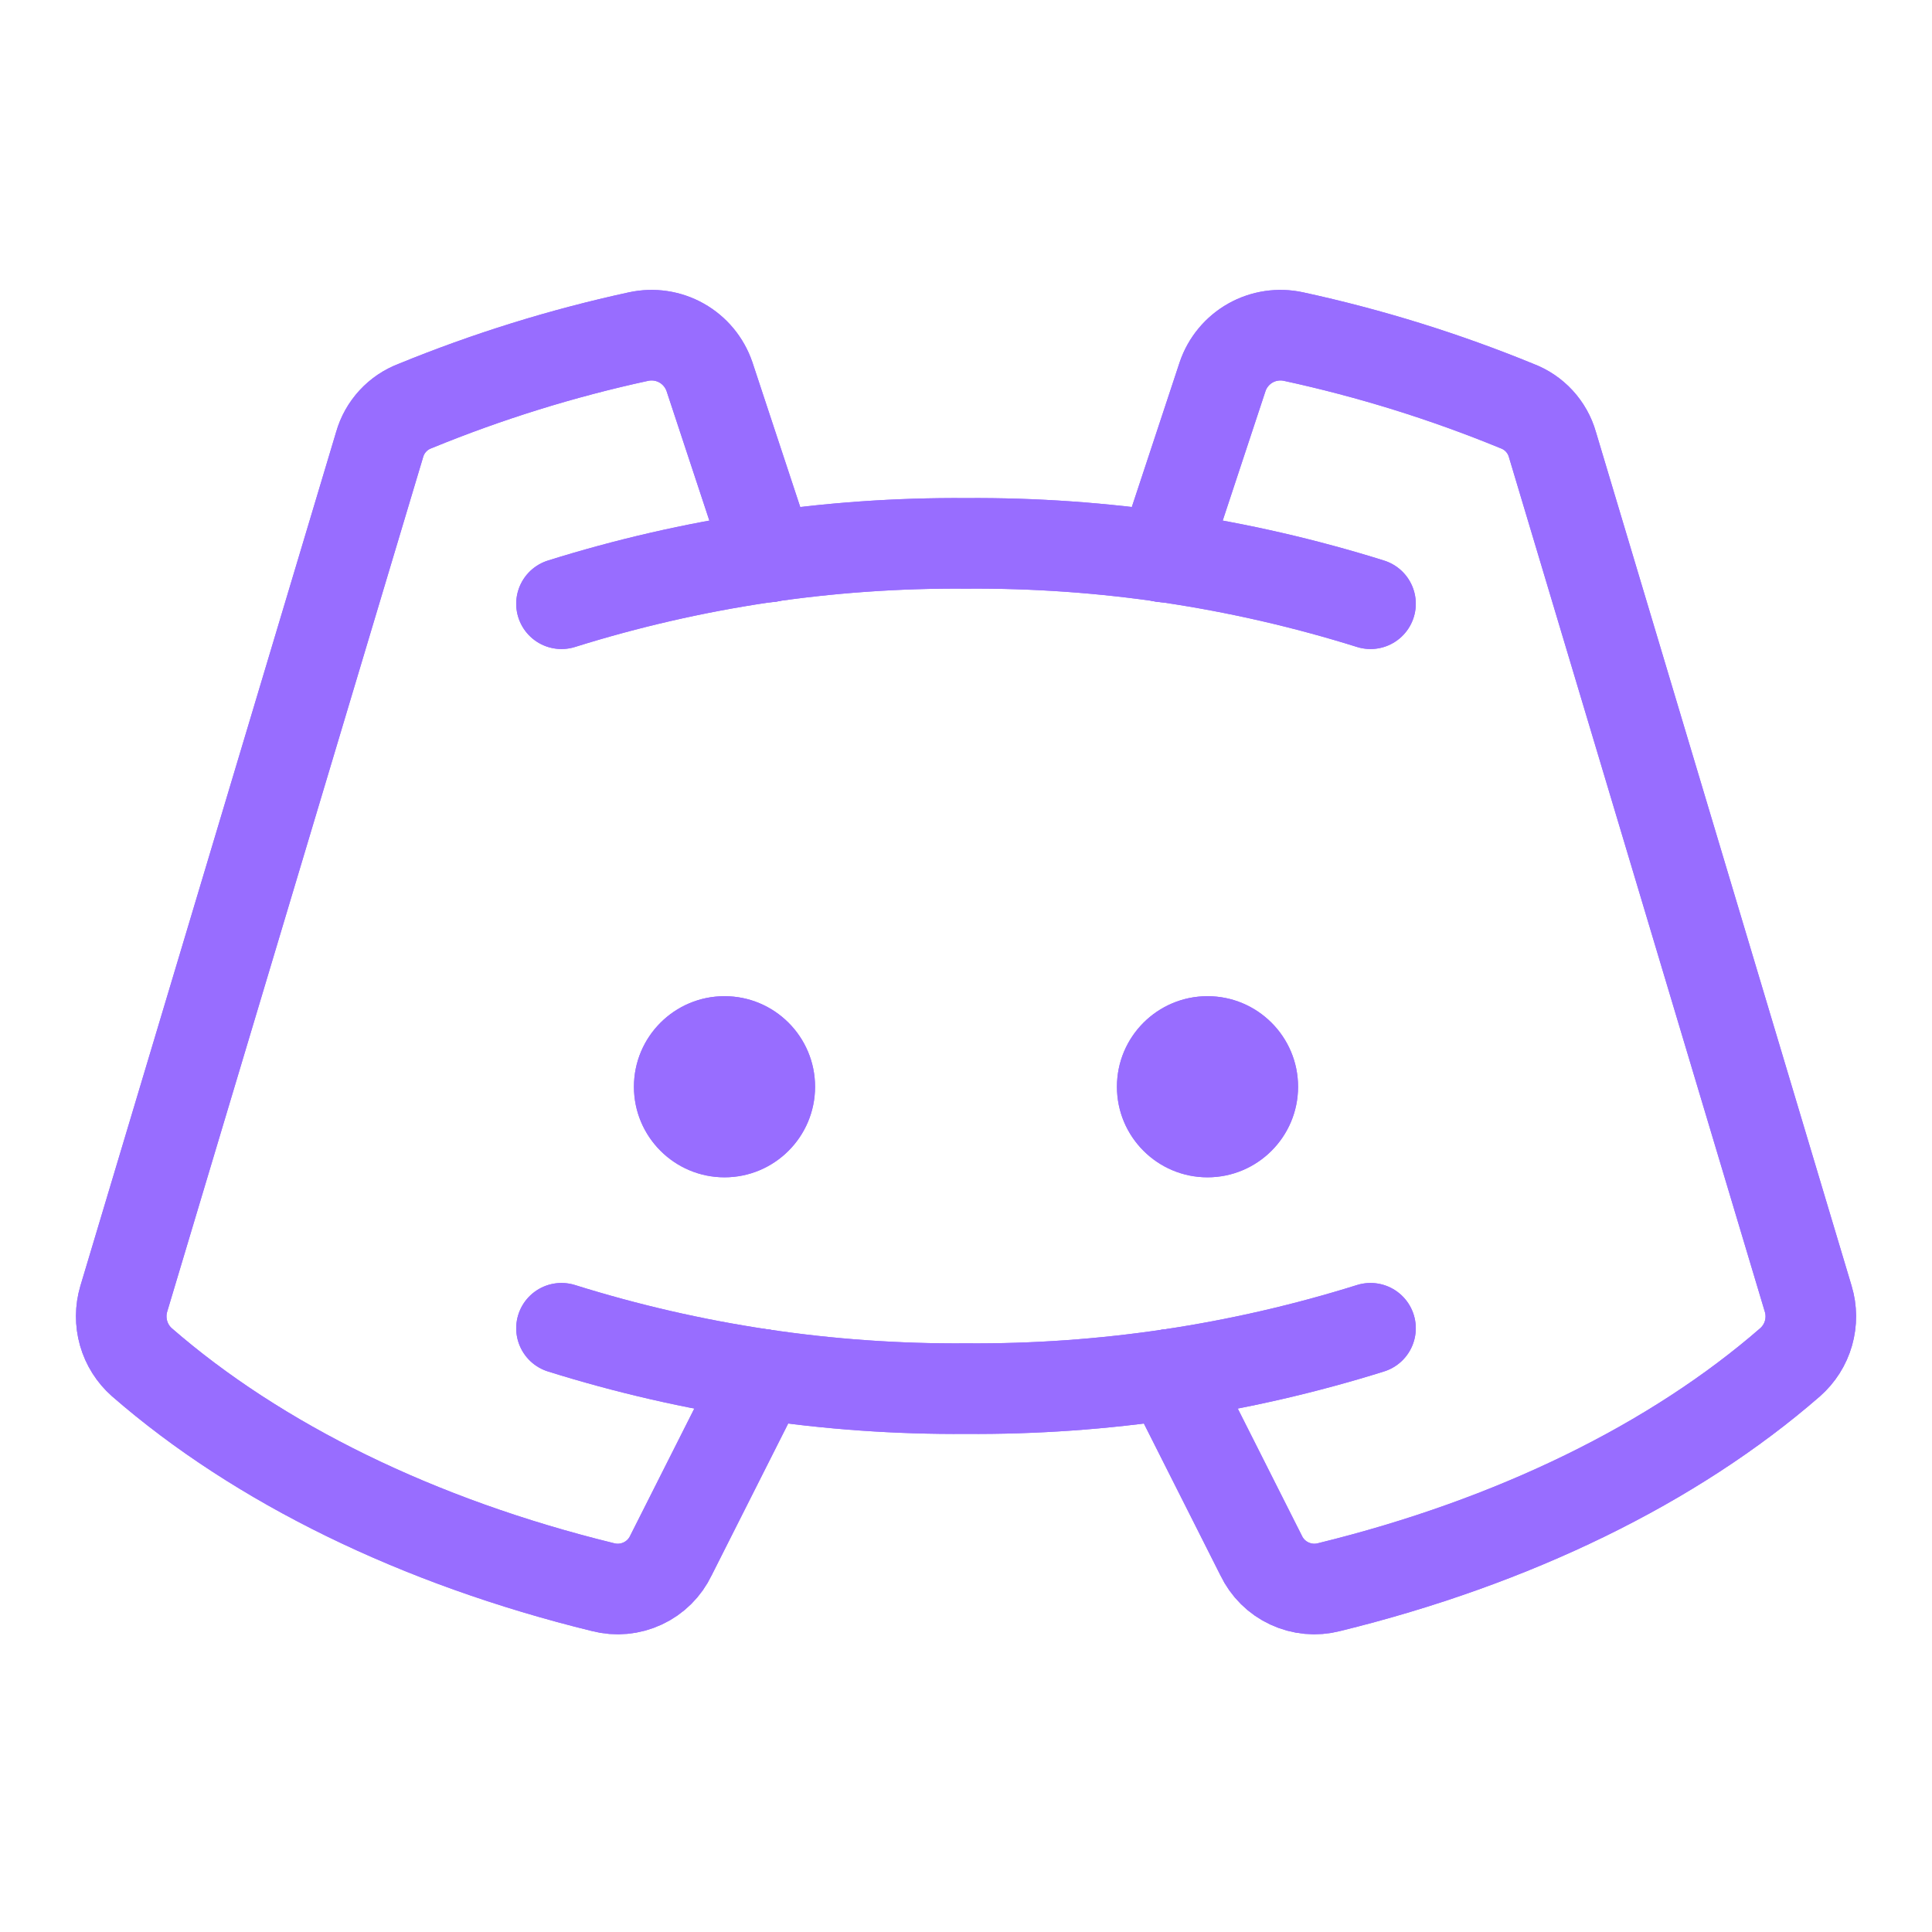
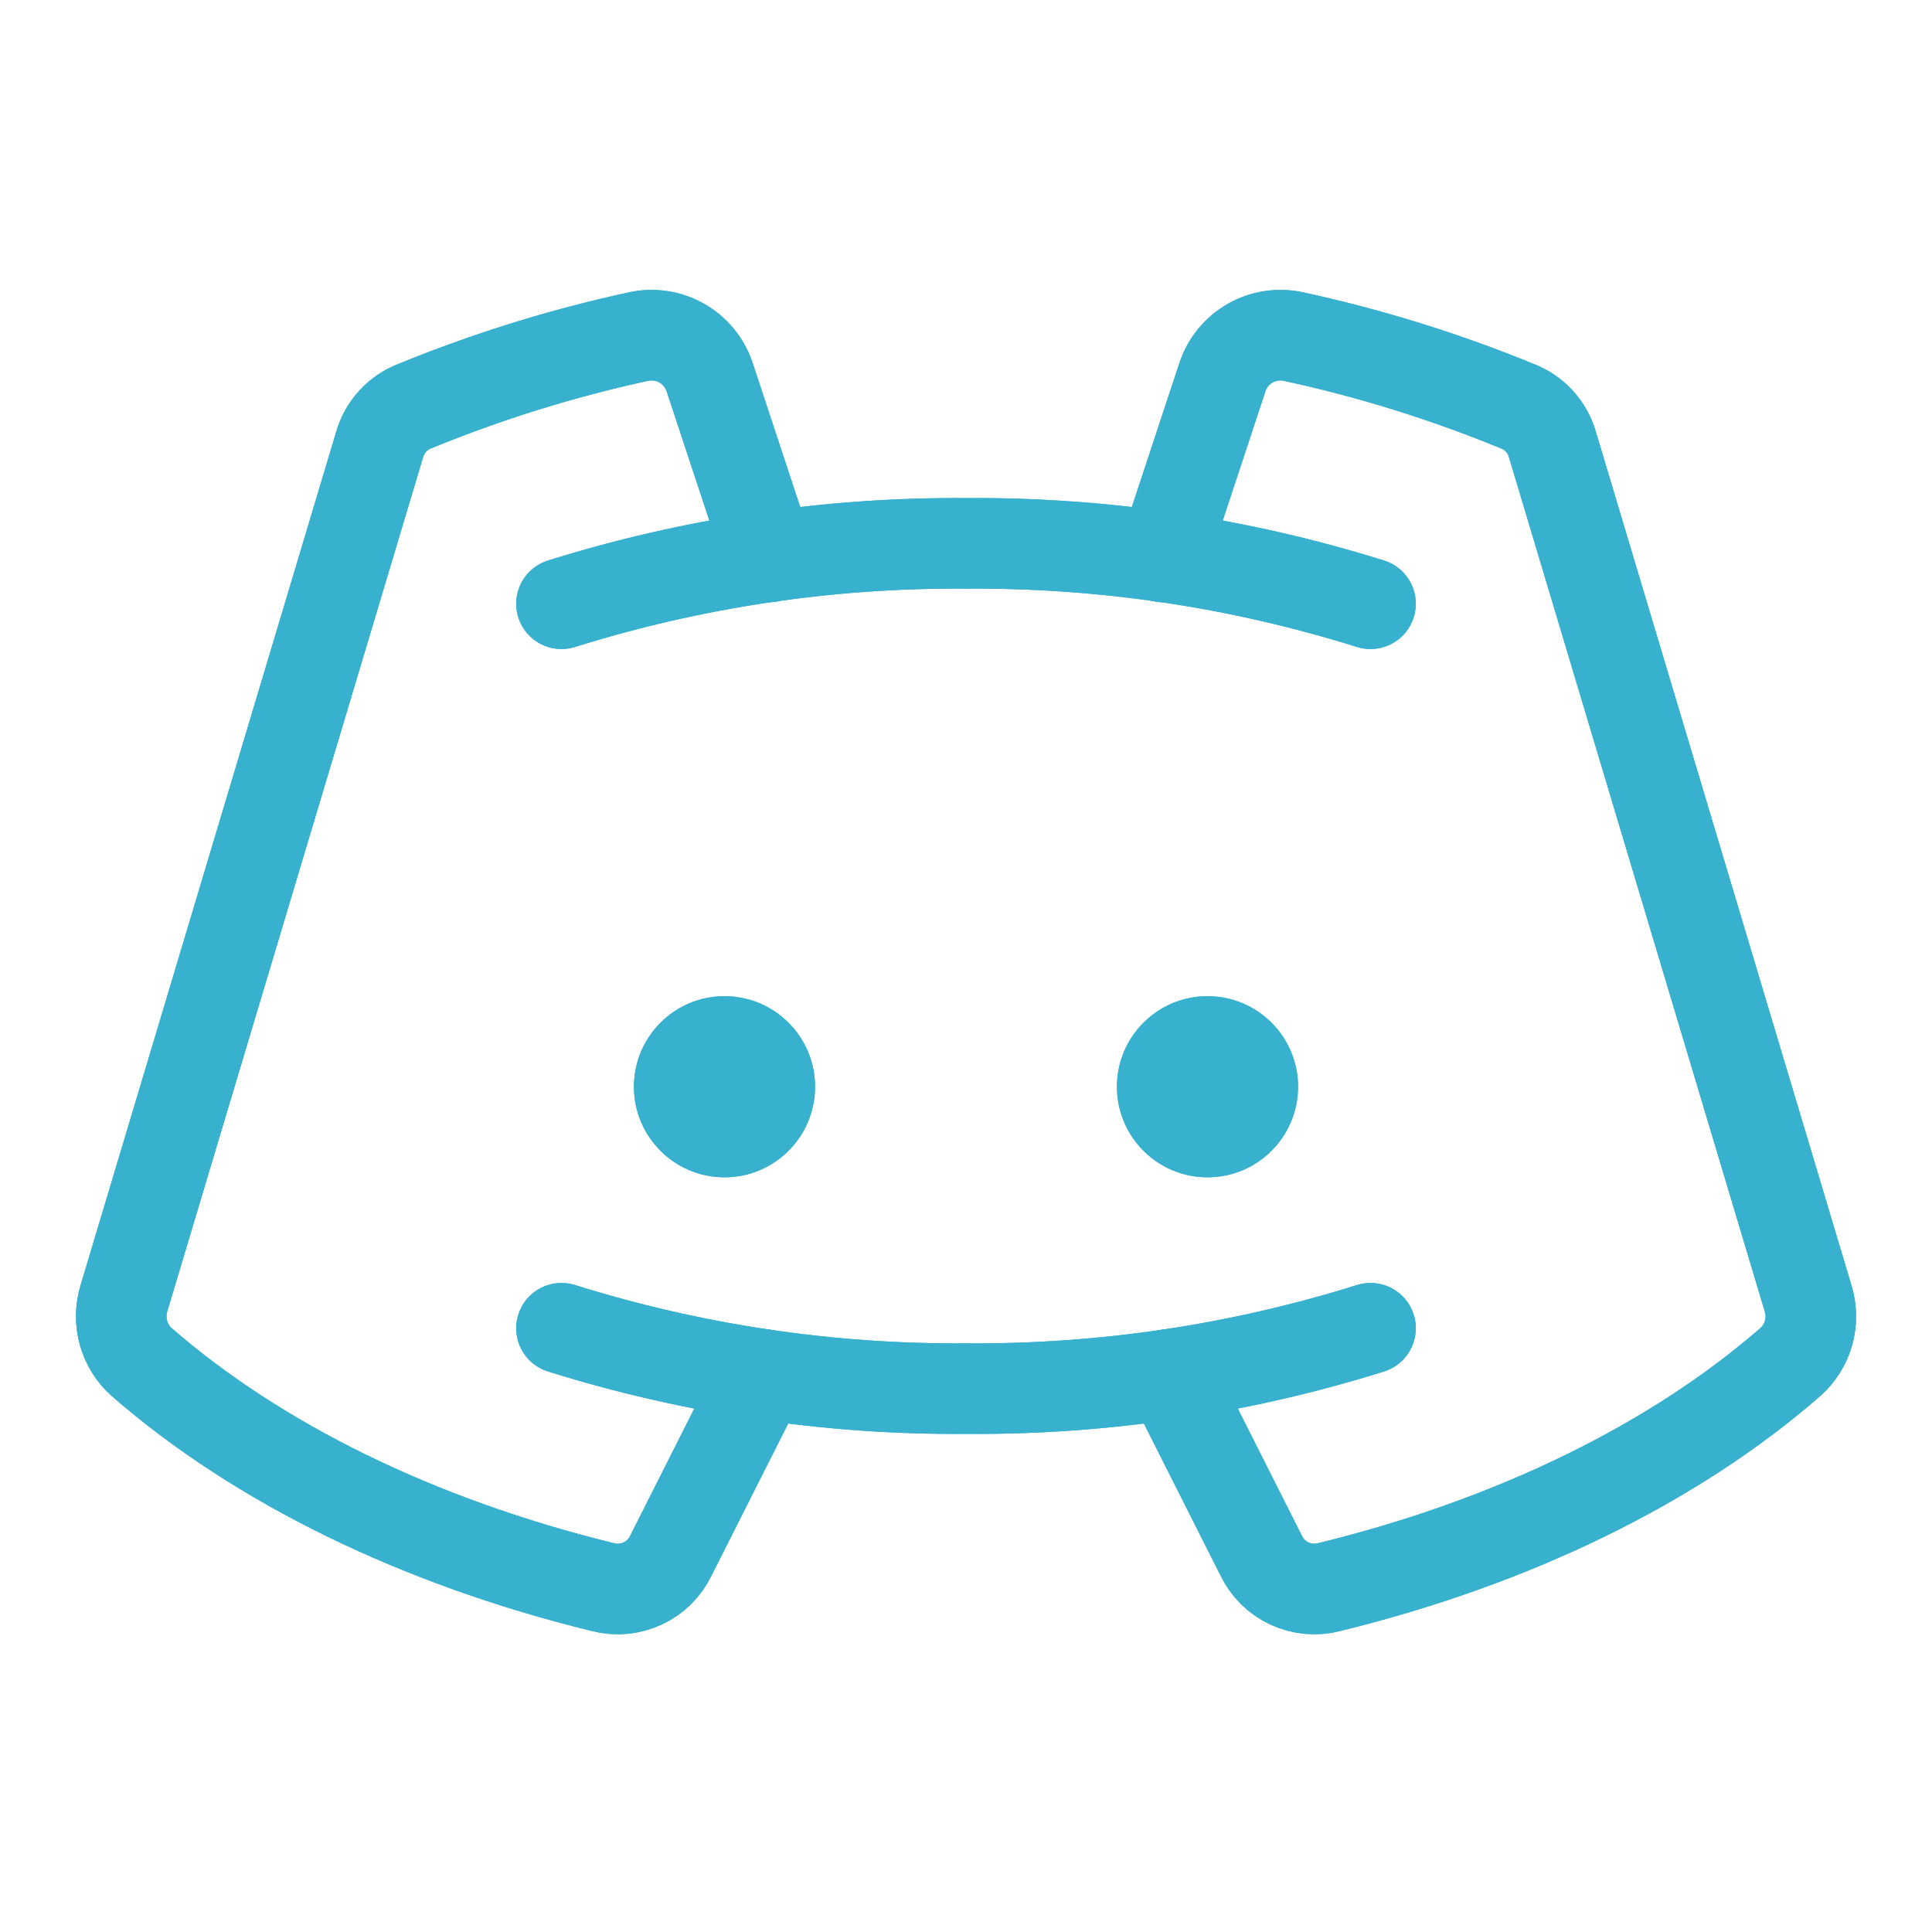
<svg xmlns="http://www.w3.org/2000/svg" width="32" height="32" viewBox="0 0 32 32" fill="none">
-   <path d="M12 19.5C12.828 19.5 13.5 18.828 13.5 18C13.5 17.172 12.828 16.5 12 16.5C11.172 16.5 10.5 17.172 10.5 18C10.5 18.828 11.172 19.5 12 19.5Z" fill="#986DFF" />
-   <path d="M20 19.5C20.828 19.5 21.5 18.828 21.5 18C21.5 17.172 20.828 16.5 20 16.5C19.172 16.5 18.5 17.172 18.5 18C18.5 18.828 19.172 19.5 20 19.5Z" fill="#986DFF" />
-   <path d="M9.3 10C11.468 9.321 13.728 8.983 16 9C18.271 8.983 20.532 9.321 22.7 10" stroke="#986DFF" stroke-width="1.5" stroke-linecap="round" stroke-linejoin="round" />
-   <path d="M22.7 22C20.532 22.679 18.271 23.017 16 23C13.728 23.017 11.468 22.679 9.3 22" stroke="#986DFF" stroke-width="1.5" stroke-linecap="round" stroke-linejoin="round" />
-   <path d="M19.375 22.763L20.888 25.763C20.985 25.967 21.151 26.132 21.356 26.227C21.561 26.323 21.793 26.345 22.013 26.288C25.075 25.538 27.725 24.238 29.65 22.563C29.795 22.435 29.901 22.268 29.954 22.082C30.007 21.895 30.006 21.698 29.95 21.513L25.713 7.363C25.672 7.218 25.597 7.085 25.495 6.974C25.393 6.863 25.266 6.778 25.125 6.725C23.928 6.234 22.69 5.849 21.425 5.575C21.182 5.522 20.928 5.56 20.711 5.682C20.495 5.804 20.33 6.002 20.25 6.238L19.263 9.225" stroke="#986DFF" stroke-width="1.5" stroke-linecap="round" stroke-linejoin="round" />
-   <path d="M12.626 22.763L11.113 25.763C11.016 25.967 10.85 26.132 10.645 26.227C10.44 26.323 10.207 26.345 9.988 26.288C6.925 25.538 4.275 24.238 2.35 22.563C2.205 22.435 2.1 22.268 2.047 22.082C1.994 21.895 1.995 21.698 2.05 21.513L6.288 7.363C6.329 7.218 6.404 7.085 6.506 6.974C6.608 6.863 6.734 6.778 6.875 6.725C8.073 6.234 9.311 5.849 10.575 5.575C10.819 5.522 11.073 5.56 11.289 5.682C11.506 5.804 11.67 6.002 11.751 6.238L12.738 9.225" stroke="#986DFF" stroke-width="1.5" stroke-linecap="round" stroke-linejoin="round" />
-   <path d="M12 19.5C12.828 19.5 13.5 18.828 13.5 18C13.5 17.172 12.828 16.5 12 16.5C11.172 16.5 10.5 17.172 10.5 18C10.5 18.828 11.172 19.5 12 19.5Z" fill="#986DFF" />
-   <path d="M20 19.5C20.828 19.5 21.5 18.828 21.5 18C21.5 17.172 20.828 16.5 20 16.5C19.172 16.5 18.5 17.172 18.5 18C18.5 18.828 19.172 19.5 20 19.5Z" fill="#986DFF" />
-   <path d="M9.3 10C11.468 9.321 13.728 8.983 16 9C18.271 8.983 20.532 9.321 22.7 10" stroke="#986DFF" stroke-width="1.5" stroke-linecap="round" stroke-linejoin="round" />
-   <path d="M22.7 22C20.532 22.679 18.271 23.017 16 23C13.728 23.017 11.468 22.679 9.3 22" stroke="#986DFF" stroke-width="1.5" stroke-linecap="round" stroke-linejoin="round" />
-   <path d="M19.375 22.763L20.888 25.763C20.985 25.967 21.151 26.132 21.356 26.227C21.561 26.323 21.793 26.345 22.013 26.288C25.075 25.538 27.725 24.238 29.65 22.563C29.795 22.435 29.901 22.268 29.954 22.082C30.007 21.895 30.006 21.698 29.95 21.513L25.713 7.363C25.672 7.218 25.597 7.085 25.495 6.974C25.393 6.863 25.266 6.778 25.125 6.725C23.928 6.234 22.69 5.849 21.425 5.575C21.182 5.522 20.928 5.56 20.711 5.682C20.495 5.804 20.33 6.002 20.25 6.238L19.263 9.225" stroke="#986DFF" stroke-width="1.5" stroke-linecap="round" stroke-linejoin="round" />
-   <path d="M12.626 22.763L11.113 25.763C11.016 25.967 10.85 26.132 10.645 26.227C10.44 26.323 10.207 26.345 9.988 26.288C6.925 25.538 4.275 24.238 2.35 22.563C2.205 22.435 2.1 22.268 2.047 22.082C1.994 21.895 1.995 21.698 2.05 21.513L6.288 7.363C6.329 7.218 6.404 7.085 6.506 6.974C6.608 6.863 6.734 6.778 6.875 6.725C8.073 6.234 9.311 5.849 10.575 5.575C10.819 5.522 11.073 5.56 11.289 5.682C11.506 5.804 11.67 6.002 11.751 6.238L12.738 9.225" stroke="#986DFF" stroke-width="1.5" stroke-linecap="round" stroke-linejoin="round" />
+   <path d="M12 19.5C12.828 19.5 13.5 18.828 13.5 18C13.5 17.172 12.828 16.5 12 16.5C11.172 16.5 10.5 17.172 10.5 18C10.5 18.828 11.172 19.5 12 19.5Z" fill="#38b1cf" />
+   <path d="M20 19.5C20.828 19.5 21.5 18.828 21.5 18C21.5 17.172 20.828 16.5 20 16.5C19.172 16.5 18.5 17.172 18.5 18C18.5 18.828 19.172 19.5 20 19.5Z" fill="#38b1cf" />
+   <path d="M9.3 10C11.468 9.321 13.728 8.983 16 9C18.271 8.983 20.532 9.321 22.7 10" stroke="#38b1cf" stroke-width="1.5" stroke-linecap="round" stroke-linejoin="round" />
+   <path d="M22.7 22C20.532 22.679 18.271 23.017 16 23C13.728 23.017 11.468 22.679 9.3 22" stroke="#38b1cf" stroke-width="1.5" stroke-linecap="round" stroke-linejoin="round" />
+   <path d="M19.375 22.763L20.888 25.763C20.985 25.967 21.151 26.132 21.356 26.227C21.561 26.323 21.793 26.345 22.013 26.288C25.075 25.538 27.725 24.238 29.65 22.563C29.795 22.435 29.901 22.268 29.954 22.082C30.007 21.895 30.006 21.698 29.95 21.513L25.713 7.363C25.672 7.218 25.597 7.085 25.495 6.974C25.393 6.863 25.266 6.778 25.125 6.725C23.928 6.234 22.69 5.849 21.425 5.575C21.182 5.522 20.928 5.56 20.711 5.682C20.495 5.804 20.33 6.002 20.25 6.238L19.263 9.225" stroke="#38b1cf" stroke-width="1.5" stroke-linecap="round" stroke-linejoin="round" />
+   <path d="M12.626 22.763L11.113 25.763C11.016 25.967 10.85 26.132 10.645 26.227C10.44 26.323 10.207 26.345 9.988 26.288C6.925 25.538 4.275 24.238 2.35 22.563C2.205 22.435 2.1 22.268 2.047 22.082C1.994 21.895 1.995 21.698 2.05 21.513L6.288 7.363C6.329 7.218 6.404 7.085 6.506 6.974C6.608 6.863 6.734 6.778 6.875 6.725C8.073 6.234 9.311 5.849 10.575 5.575C10.819 5.522 11.073 5.56 11.289 5.682C11.506 5.804 11.67 6.002 11.751 6.238L12.738 9.225" stroke="#38b1cf" stroke-width="1.5" stroke-linecap="round" stroke-linejoin="round" />
+   <path d="M12 19.5C12.828 19.5 13.5 18.828 13.5 18C13.5 17.172 12.828 16.5 12 16.5C11.172 16.5 10.5 17.172 10.5 18C10.5 18.828 11.172 19.5 12 19.5Z" fill="#38b1cf" />
+   <path d="M20 19.5C20.828 19.5 21.5 18.828 21.5 18C21.5 17.172 20.828 16.5 20 16.5C19.172 16.5 18.5 17.172 18.5 18C18.5 18.828 19.172 19.5 20 19.5Z" fill="#38b1cf" />
+   <path d="M9.3 10C11.468 9.321 13.728 8.983 16 9C18.271 8.983 20.532 9.321 22.7 10" stroke="#38b1cf" stroke-width="1.5" stroke-linecap="round" stroke-linejoin="round" />
+   <path d="M22.7 22C20.532 22.679 18.271 23.017 16 23C13.728 23.017 11.468 22.679 9.3 22" stroke="#38b1cf" stroke-width="1.5" stroke-linecap="round" stroke-linejoin="round" />
+   <path d="M19.375 22.763L20.888 25.763C20.985 25.967 21.151 26.132 21.356 26.227C21.561 26.323 21.793 26.345 22.013 26.288C25.075 25.538 27.725 24.238 29.65 22.563C29.795 22.435 29.901 22.268 29.954 22.082C30.007 21.895 30.006 21.698 29.95 21.513L25.713 7.363C25.672 7.218 25.597 7.085 25.495 6.974C25.393 6.863 25.266 6.778 25.125 6.725C23.928 6.234 22.69 5.849 21.425 5.575C21.182 5.522 20.928 5.56 20.711 5.682C20.495 5.804 20.33 6.002 20.25 6.238L19.263 9.225" stroke="#38b1cf" stroke-width="1.5" stroke-linecap="round" stroke-linejoin="round" />
+   <path d="M12.626 22.763L11.113 25.763C11.016 25.967 10.85 26.132 10.645 26.227C10.44 26.323 10.207 26.345 9.988 26.288C6.925 25.538 4.275 24.238 2.35 22.563C2.205 22.435 2.1 22.268 2.047 22.082C1.994 21.895 1.995 21.698 2.05 21.513L6.288 7.363C6.329 7.218 6.404 7.085 6.506 6.974C6.608 6.863 6.734 6.778 6.875 6.725C8.073 6.234 9.311 5.849 10.575 5.575C10.819 5.522 11.073 5.56 11.289 5.682C11.506 5.804 11.67 6.002 11.751 6.238L12.738 9.225" stroke="#38b1cf" stroke-width="1.5" stroke-linecap="round" stroke-linejoin="round" />
</svg>
